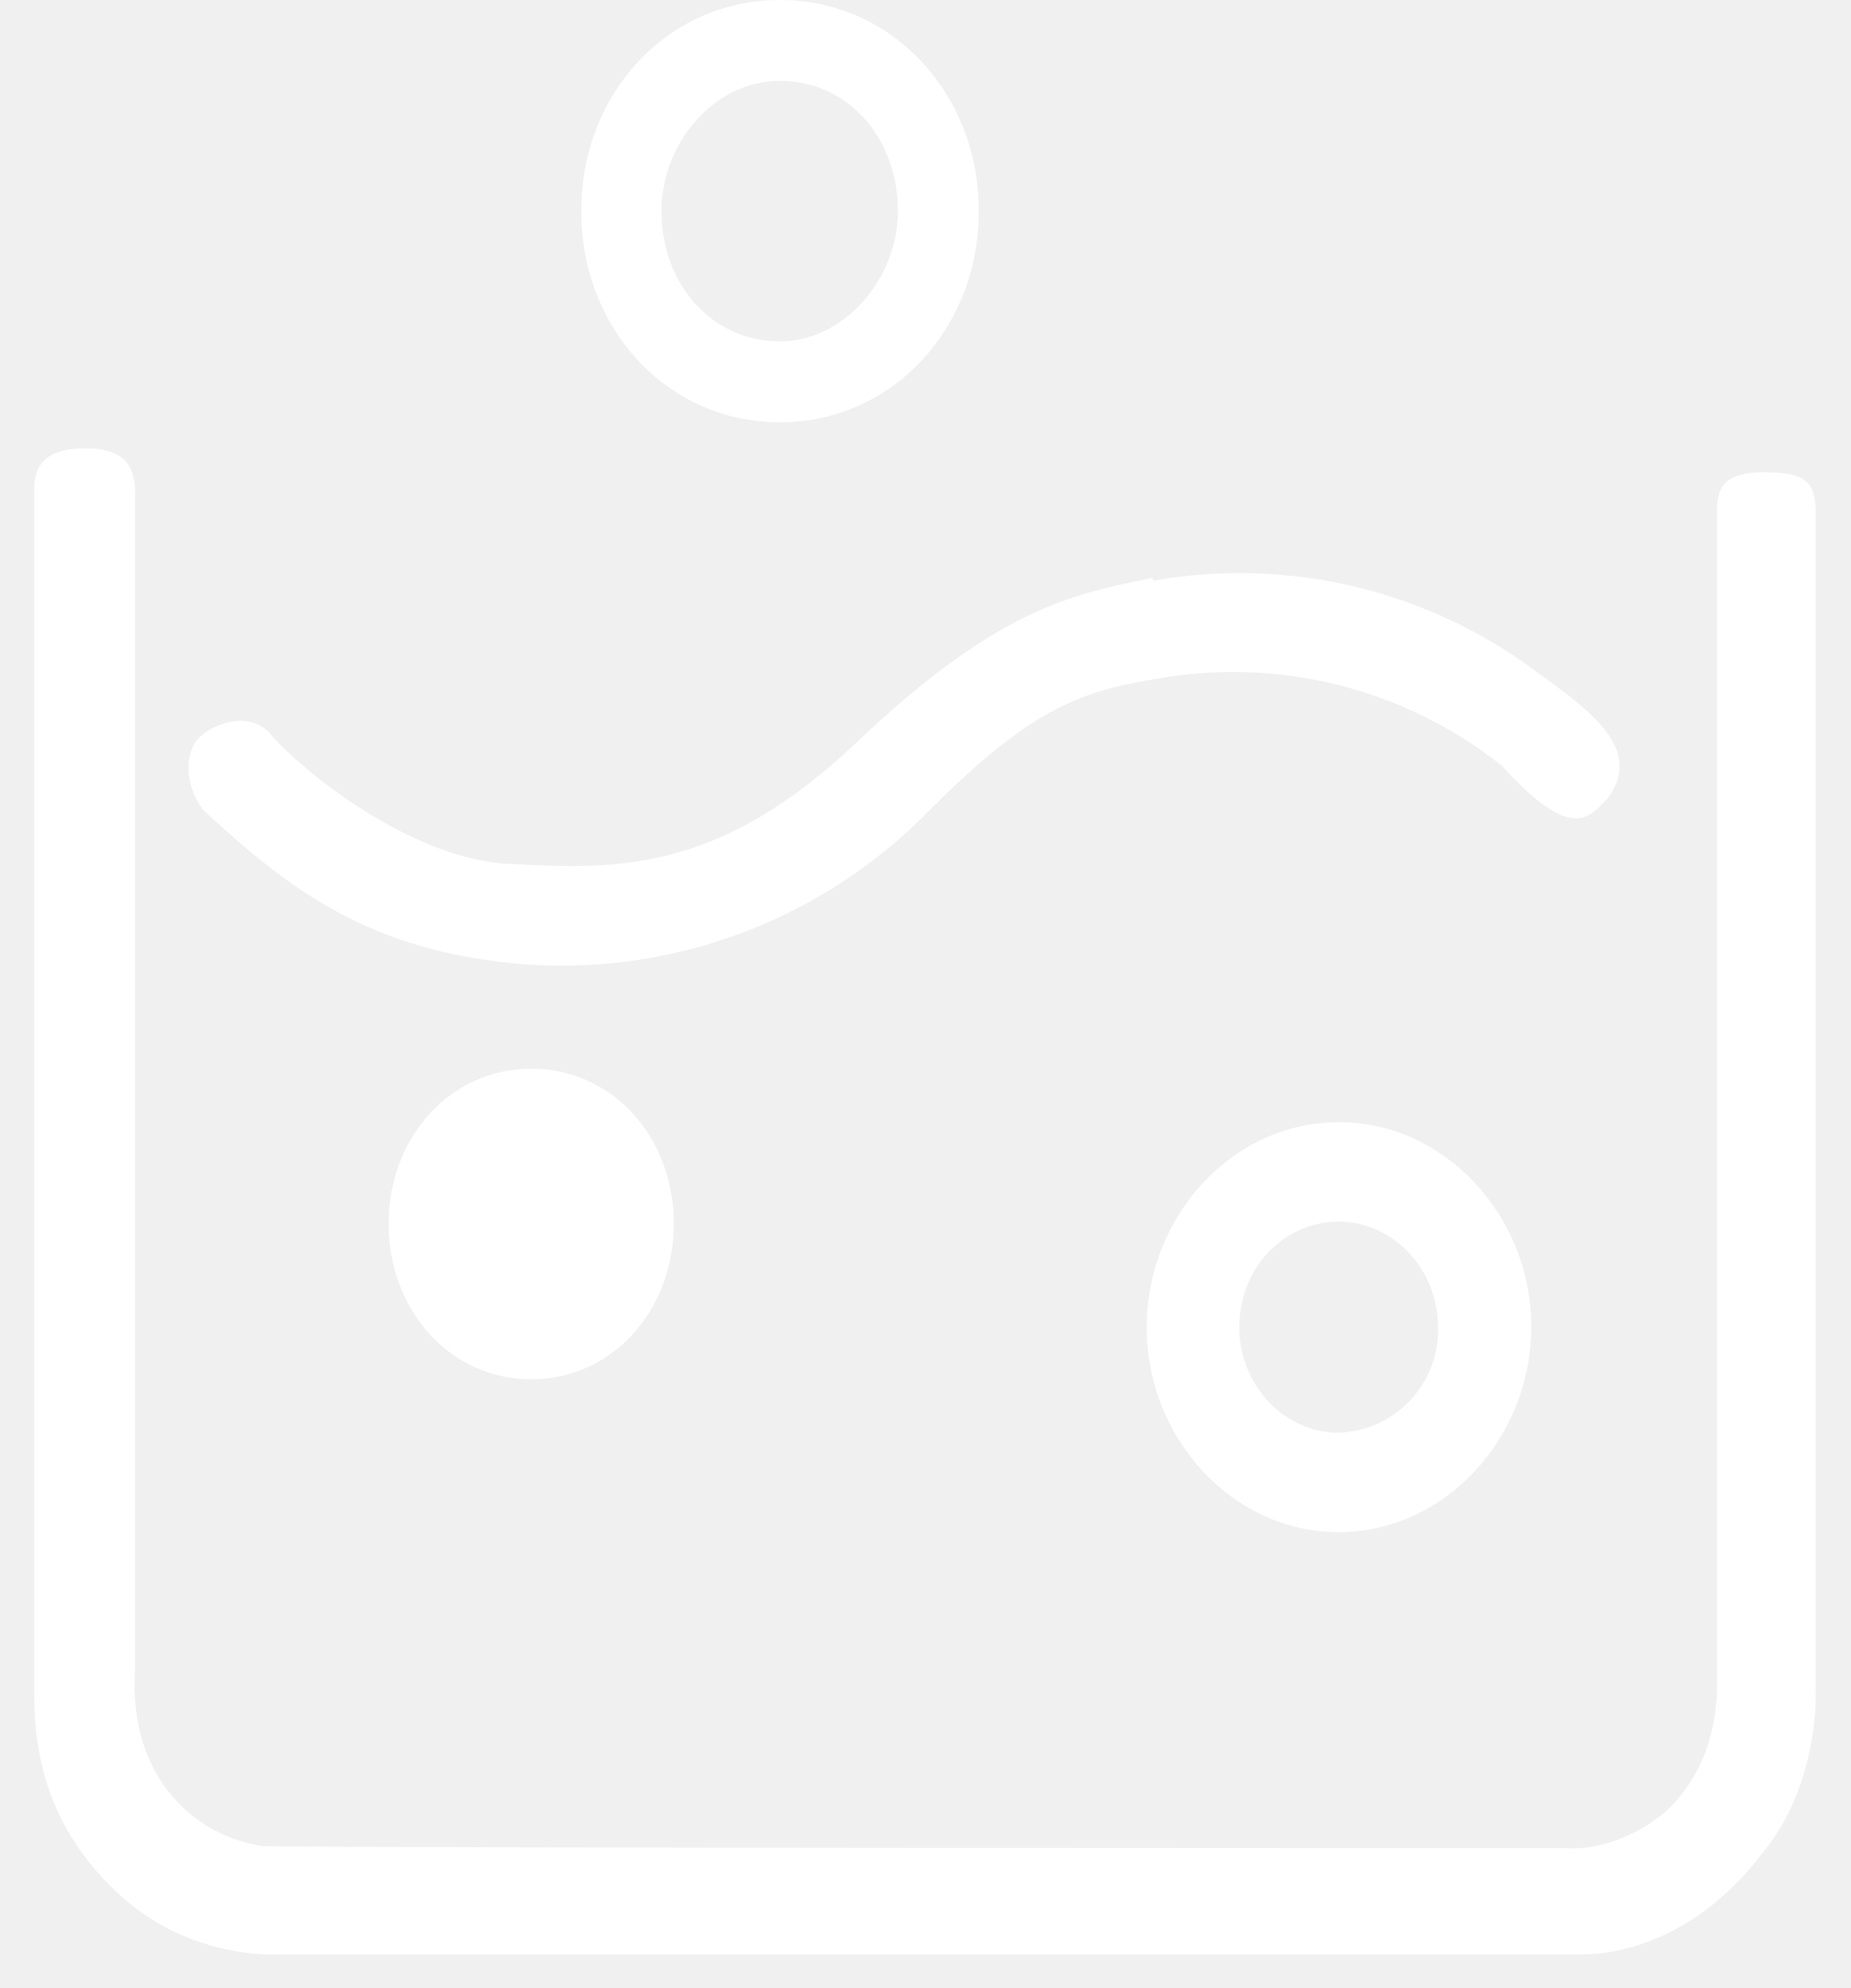
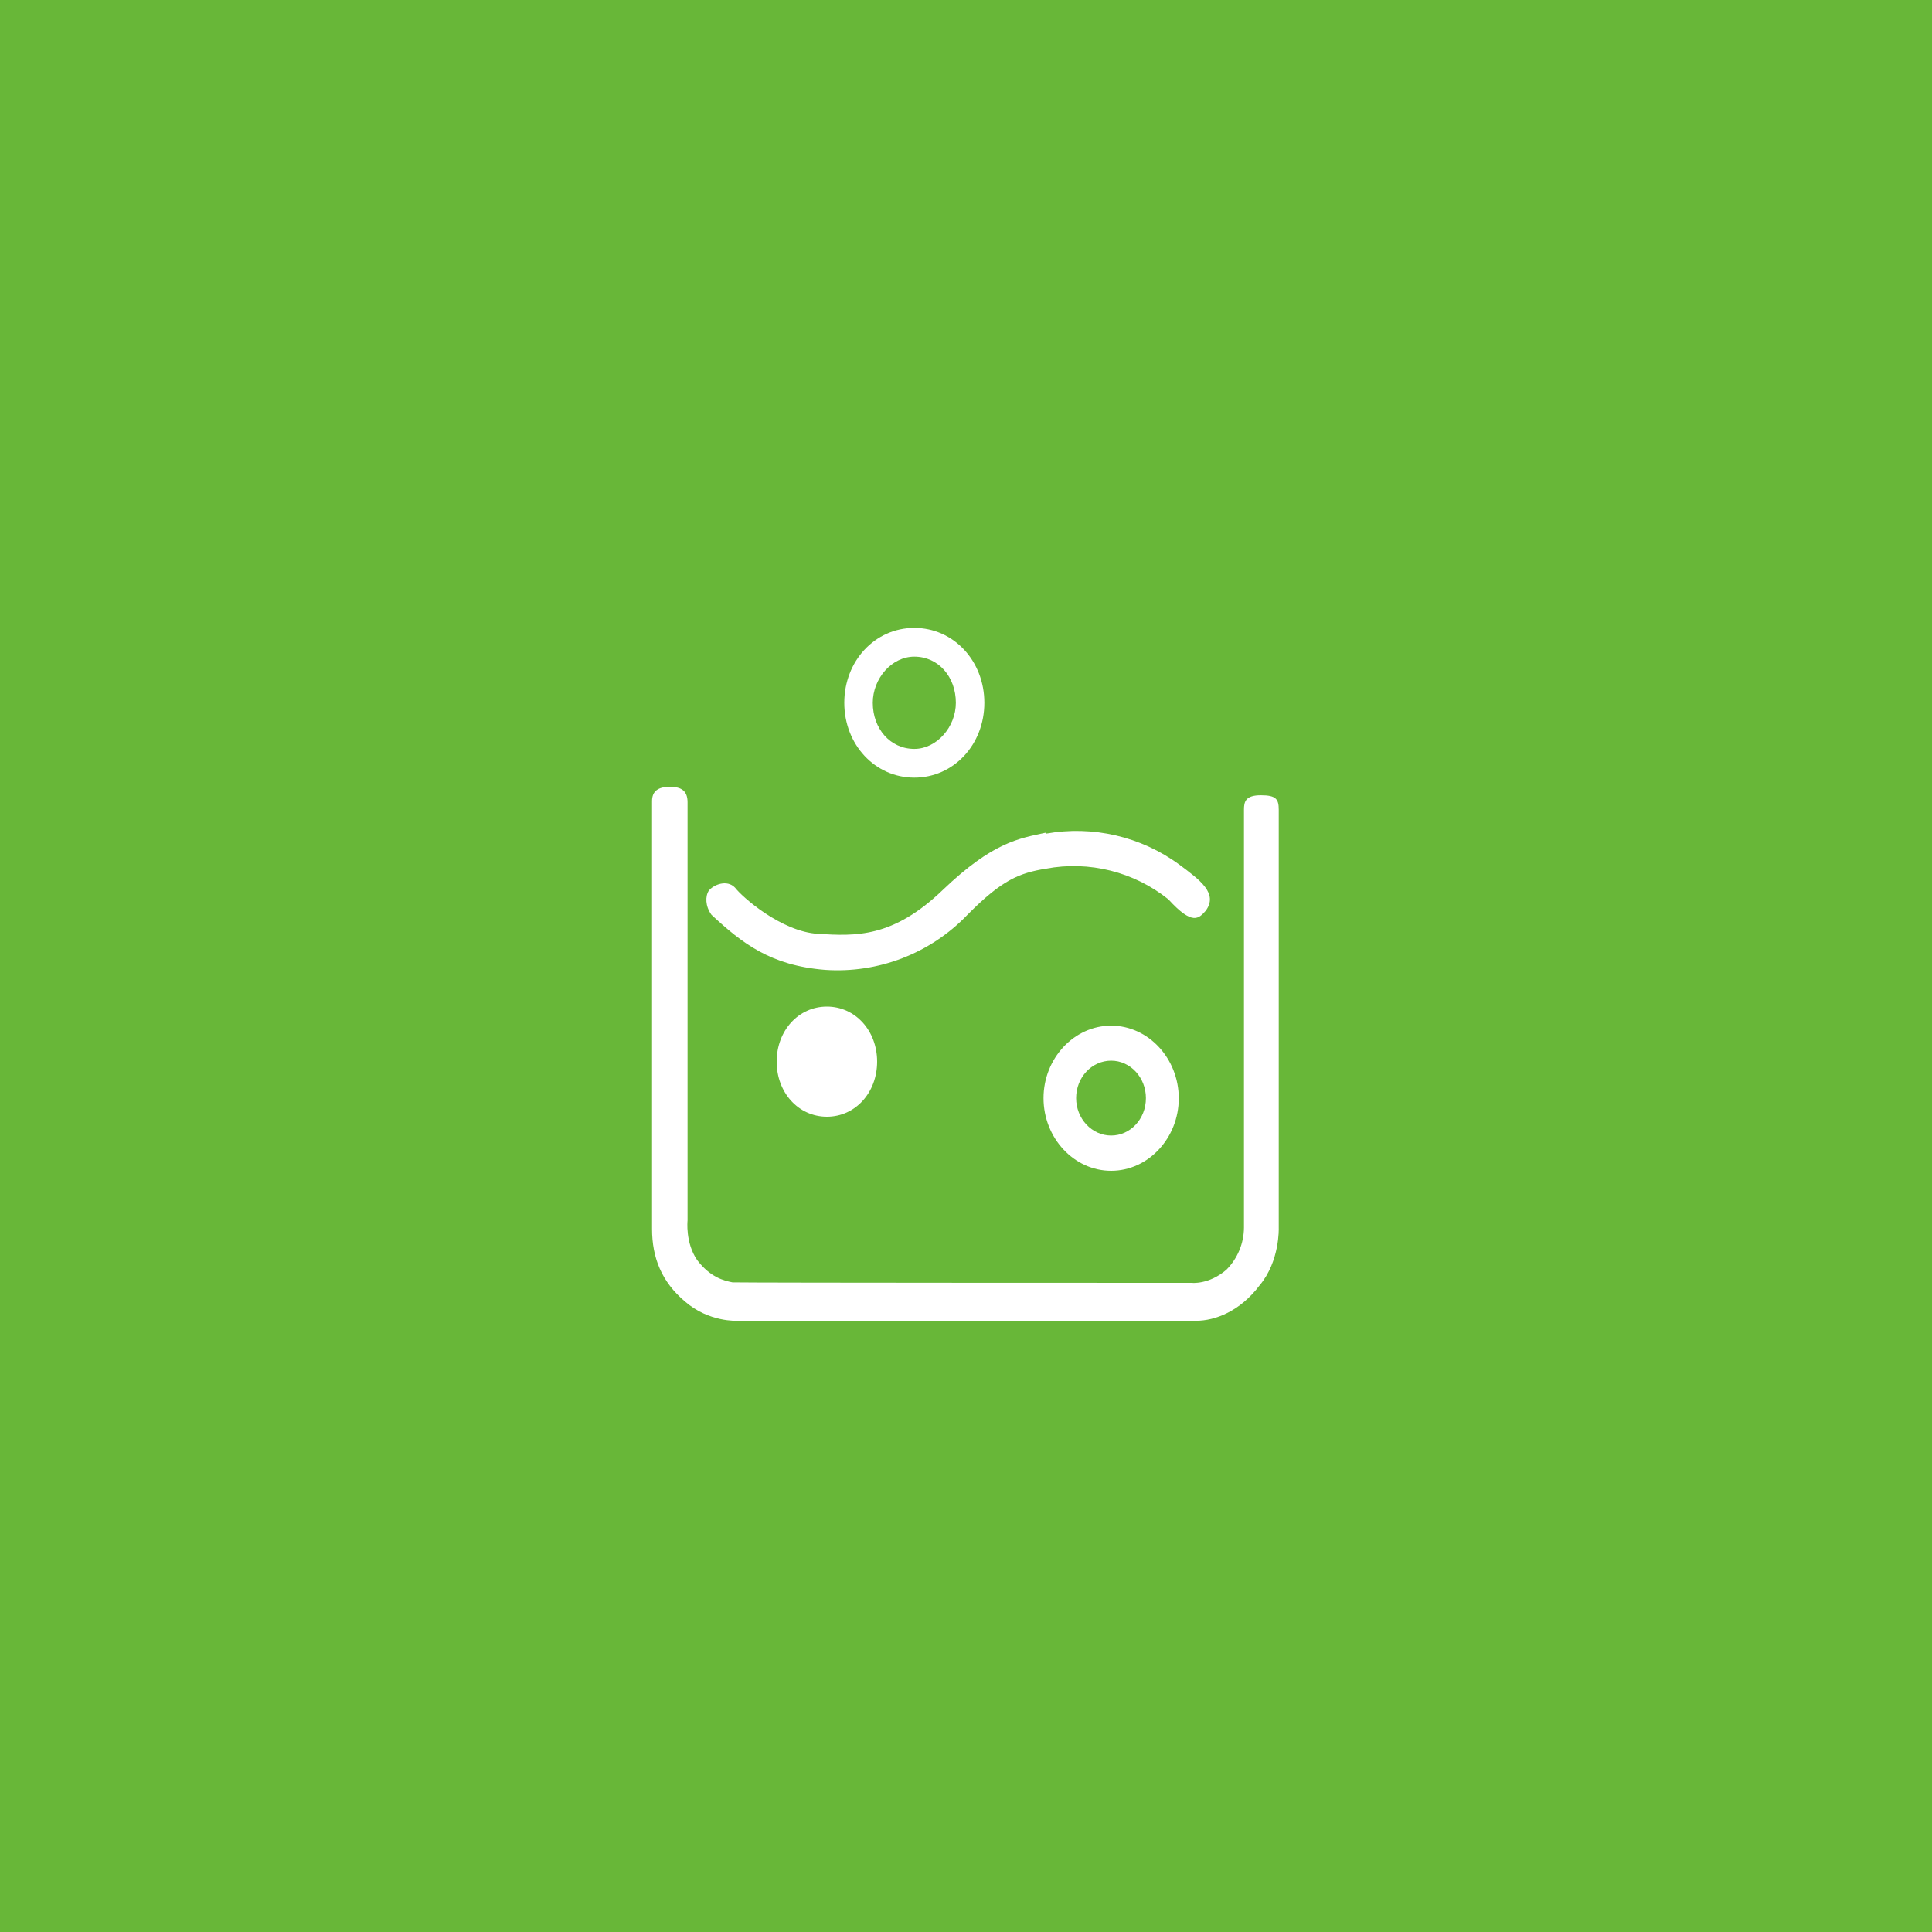
- <svg xmlns="http://www.w3.org/2000/svg" viewBox="0 0 27 29" fill="none">
-   <path d="M11.38 0c-1.64 0-2.9 1.36-2.9 3.08s1.26 3.08 2.9 3.08c1.63 0 2.9-1.36 2.9-3.08s-1.27-3.08-2.9-3.08Zm0 1.18c1 0 1.72.84 1.72 1.9 0 1-.8 1.9-1.72 1.9-1 0-1.73-.84-1.73-1.9 0-1 .78-1.9 1.72-1.9Zm-10.88 23.56c0 1.18.4 2.18 1.36 3 1 .84 2.17.77 2.17.77h19.04c.77 0 1.8-.38 2.62-1.45.85-1 .8-2.36.8-2.36v-17.21c0-.44-.12-.6-.75-.6-.64 0-.69.27-.69.59v17.22c-.02.3-.07 1.08-.74 1.72-.74.62-1.45.54-1.45.54s-18.13 0-19.03-.03a2.14 2.14 0 0 1-1.45-.9c-.51-.73-.41-1.63-.41-1.63v-17.22c0-.46-.24-.64-.73-.64s-.74.18-.74.58v17.62Zm16.31-16.31c-1.08.23-2.17.38-4.26 2.35-2.08 2-3.62 1.9-5.16 1.82-1.54-.1-3.17-1.54-3.45-1.9-.33-.36-.9-.12-1.08.11-.16.24-.16.64.1 1 1.27 1.18 2.45 2.08 4.72 2.26a7.5 7.5 0 0 0 5.89-2.26c1.45-1.45 2.17-1.72 3.26-1.9a6.3 6.3 0 0 1 5.08 1.26c1 1.1 1.26.78 1.54.48.54-.72-.23-1.27-1.1-1.9a7.24 7.24 0 0 0-5.52-1.28l-.02-.04Zm-9.06 7.16c-1.18 0-2.08 1-2.08 2.26 0 1.27.9 2.27 2.08 2.27 1.18 0 2.08-1 2.08-2.27s-.9-2.26-2.08-2.26Zm11.78.78c-1.54 0-2.8 1.36-2.8 2.99 0 1.63 1.26 2.99 2.8 2.99 1.54 0 2.81-1.36 2.81-3 0-1.62-1.27-2.98-2.8-2.98Zm0 1.45c.8 0 1.45.7 1.45 1.54a1.5 1.5 0 0 1-1.45 1.54c-.8 0-1.45-.7-1.45-1.54 0-.86.65-1.54 1.45-1.54Z" fill="#fff" />
+ <svg xmlns="http://www.w3.org/2000/svg" viewBox="0 0 80 80" fill="none">
+   <path fill="#68B738" d="M0 0h80v80h-80z" />
+   <path d="M37.86 26c-1.63 0-2.9 1.37-2.9 3.1s1.27 3.1 2.9 3.1 2.9-1.37 2.9-3.1-1.27-3.1-2.9-3.1Zm0 1.19c1 0 1.72.84 1.72 1.91 0 1-.79 1.91-1.72 1.91-1 0-1.72-.84-1.72-1.91 0-1 .78-1.91 1.72-1.91Zm-10.86 23.7c0 1.19.4 2.19 1.36 3 1 .87 2.17.8 2.17.8h19c.78 0 1.82-.39 2.63-1.47.84-1 .79-2.37.79-2.37v-17.32c0-.44-.11-.6-.74-.6-.64 0-.7.27-.7.6v17.31a2.5 2.5 0 0 1-.73 1.74c-.74.63-1.45.54-1.45.54s-18.1 0-19-.02c-.35-.07-.91-.2-1.46-.92-.5-.72-.4-1.64-.4-1.64v-17.32c0-.46-.24-.64-.73-.64s-.74.18-.74.59v17.72Zm16.3-16.41c-1.1.24-2.18.38-4.26 2.37-2.08 2-3.62 1.91-5.16 1.82-1.54-.09-3.17-1.55-3.44-1.91-.34-.36-.9-.12-1.09.12-.15.23-.15.64.11 1 1.27 1.18 2.45 2.1 4.7 2.28a7.45 7.45 0 0 0 5.9-2.28c1.44-1.46 2.16-1.73 3.25-1.91a6.27 6.27 0 0 1 5.07 1.27c1 1.1 1.26.79 1.54.48.54-.72-.23-1.28-1.09-1.92a7.19 7.19 0 0 0-5.52-1.28l-.02-.04Zm-9.06 7.2c-1.18 0-2.08 1-2.08 2.28 0 1.28.9 2.28 2.08 2.28 1.18 0 2.08-1 2.08-2.28 0-1.28-.9-2.28-2.08-2.28Zm11.77.79c-1.54 0-2.8 1.36-2.8 3 0 1.65 1.26 3.01 2.8 3.01 1.54 0 2.8-1.36 2.8-3 0-1.65-1.26-3.01-2.8-3.01Zm0 1.45c.8 0 1.44.7 1.44 1.55 0 .87-.65 1.55-1.44 1.55-.8 0-1.45-.7-1.45-1.55 0-.86.65-1.55 1.45-1.55Z" fill="#fff" />
</svg>
